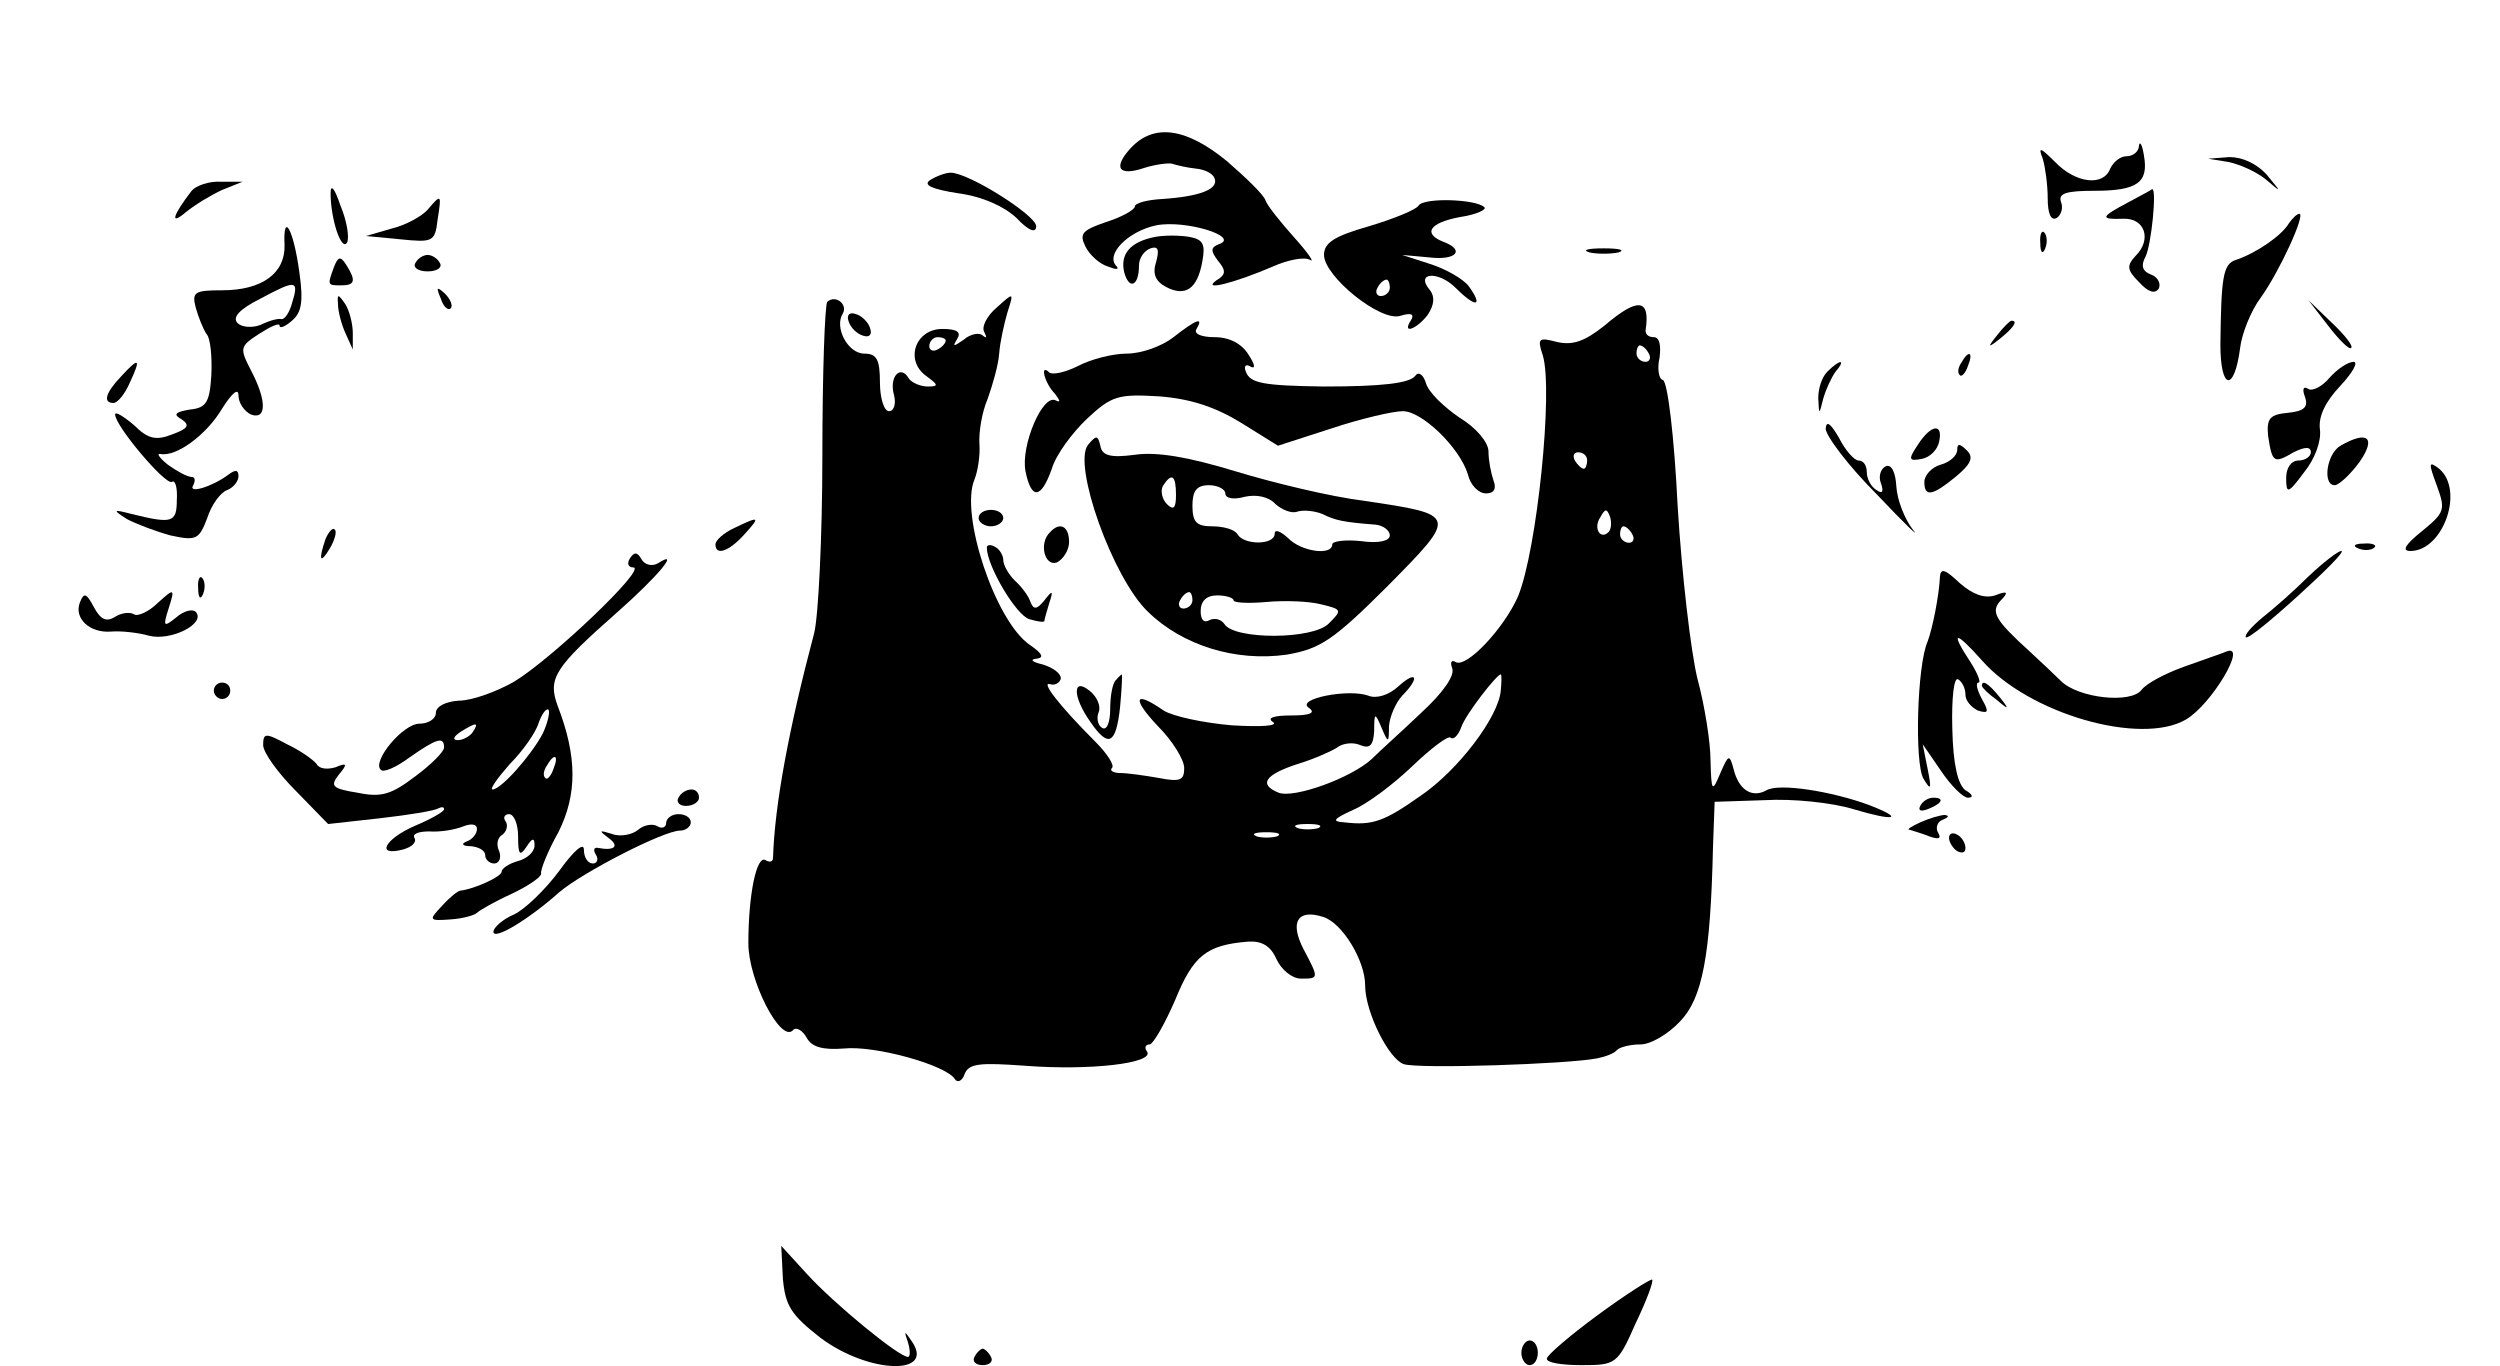
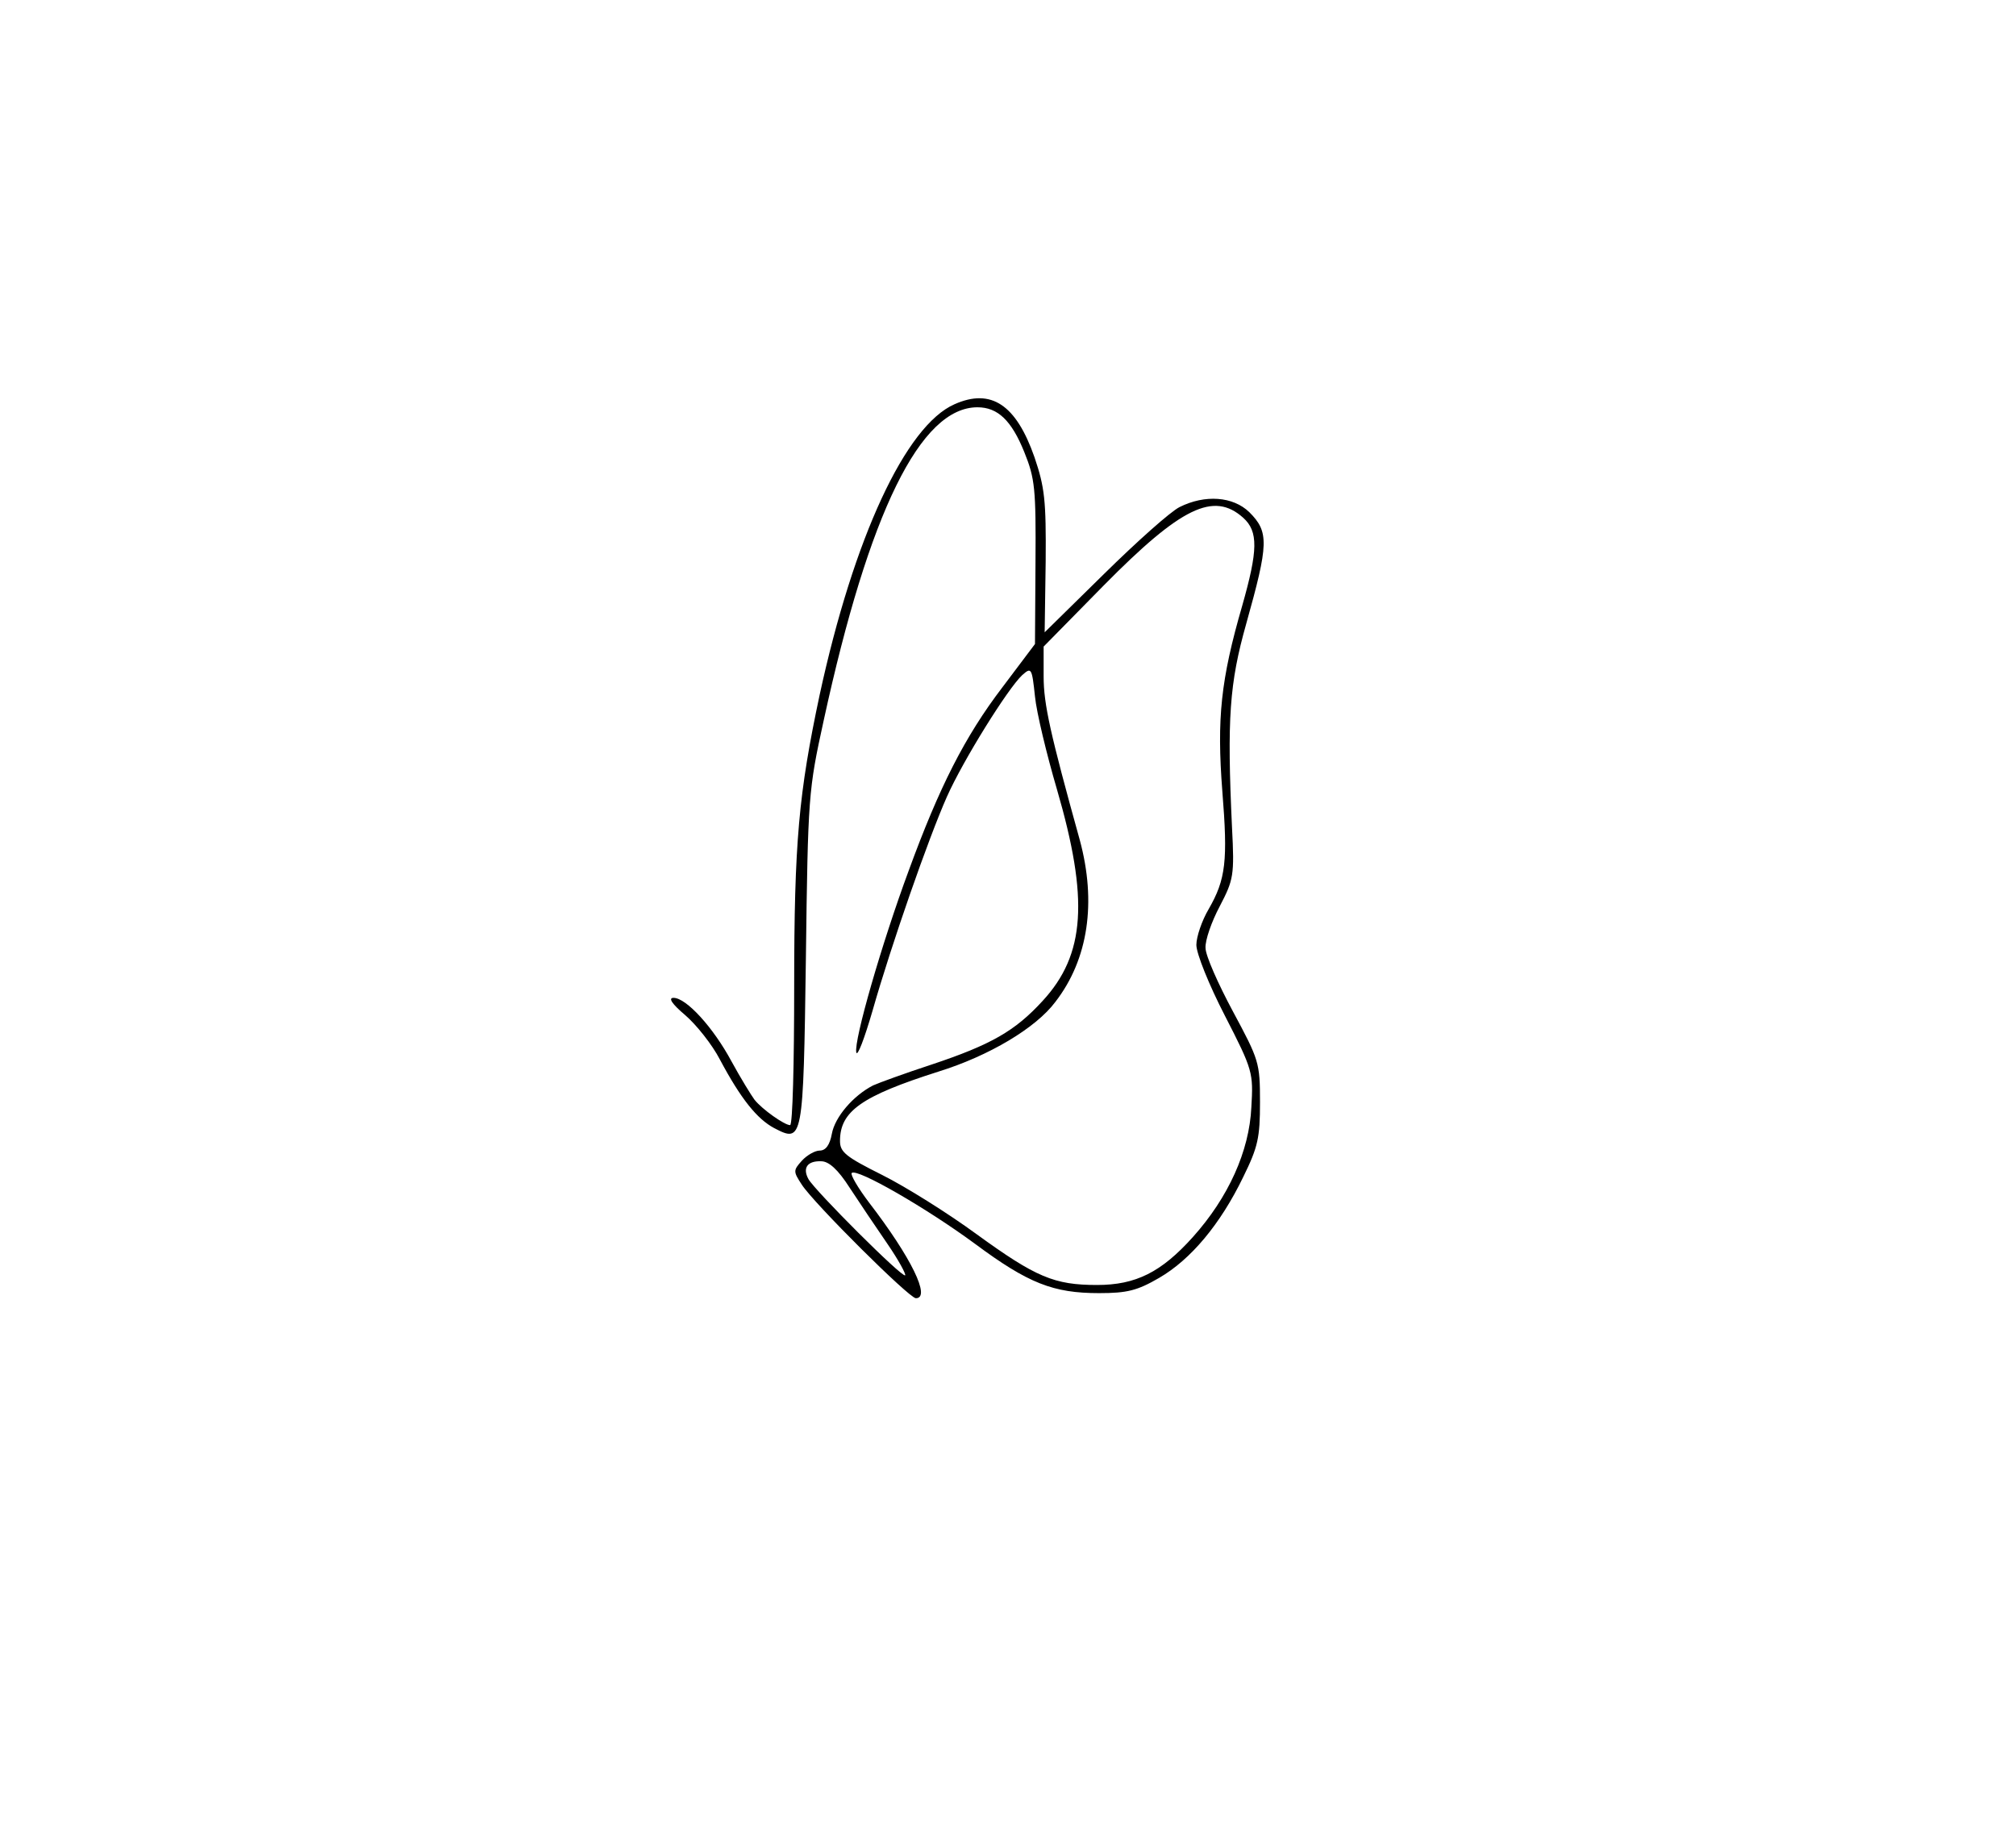
- <svg xmlns="http://www.w3.org/2000/svg" version="1.0" width="304pt" height="166pt" viewBox="0 0 304 166" preserveAspectRatio="xMidYMid meet">
-   <g transform="translate(0,166) scale(0.1,-0.1)" fill="#000000" stroke="none">
-     <path d="M1375 1480 c-22 -24 -15 -35 17 -24 13 4 28 6 33 5 6 -2 19 -5 29 -6 11 -1 21 -6 23 -12 5 -13 -18 -22 -64 -25 -18 -1 -33 -5 -33 -9 0 -4 -16 -13 -35 -19 -29 -10 -33 -14 -25 -30 5 -10 17 -21 27 -24 10 -4 14 -4 11 0 -15 14 14 43 48 50 36 7 103 -14 76 -23 -10 -4 -10 -8 -1 -20 10 -12 10 -17 -2 -24 -19 -14 25 -2 69 17 18 8 38 12 45 8 6 -4 -2 8 -19 27 -17 19 -33 39 -35 45 -2 7 -24 28 -47 48 -50 41 -89 46 -117 16z" />
-     <path d="M2601 1483 c0 -7 -7 -13 -15 -13 -8 0 -16 -7 -20 -15 -8 -22 -42 -18 -67 8 -18 18 -21 19 -15 4 3 -10 6 -32 6 -48 0 -19 4 -28 11 -24 6 4 8 13 5 20 -3 10 7 13 41 13 52 0 66 10 60 43 -2 13 -5 18 -6 12z" />
-     <path d="M2710 1463 c14 -3 34 -12 45 -21 20 -17 20 -17 1 6 -12 13 -29 21 -45 21 l-26 -2 25 -4z" />
-     <path d="M1131 1441 c-9 -6 2 -11 34 -16 30 -4 56 -16 71 -30 15 -16 24 -19 24 -10 0 13 -82 65 -104 65 -6 0 -17 -4 -25 -9z" />
-     <path d="M233 1428 c-23 -30 -27 -43 -7 -26 11 9 31 21 44 27 l25 10 -26 0 c-15 1 -31 -5 -36 -11z" />
-     <path d="M402 1425 c0 -31 13 -71 20 -60 3 6 0 26 -8 45 -7 21 -12 27 -12 15z" />
-     <path d="M2588 1414 c-34 -18 -35 -21 -6 -20 26 1 35 -25 15 -45 -11 -12 -11 -17 4 -32 11 -12 19 -15 24 -8 3 6 -1 14 -9 17 -11 4 -13 11 -7 22 7 14 14 83 8 82 -1 -1 -14 -8 -29 -16z" />
-     <path d="M520 1405 c-7 -8 -27 -19 -44 -23 l-31 -9 42 -4 c39 -4 42 -3 45 23 5 32 5 33 -12 13z" />
-     <path d="M1725 1410 c-3 -5 -30 -16 -60 -25 -42 -12 -55 -20 -55 -35 0 -26 69 -82 93 -74 13 4 17 2 13 -5 -12 -18 6 -12 20 6 8 12 9 22 3 30 -19 22 10 24 31 3 25 -25 34 -23 16 2 -7 9 -28 21 -47 27 l-34 11 33 -3 c33 -4 44 9 17 19 -25 10 -17 23 20 30 20 3 33 9 30 12 -10 10 -74 12 -80 2z m-35 -100 c0 -5 -5 -10 -11 -10 -5 0 -7 5 -4 10 3 6 8 10 11 10 2 0 4 -4 4 -10z" />
-     <path d="M2783 1388 c-9 -15 -40 -36 -64 -44 -16 -5 -18 -21 -19 -103 0 -56 17 -58 24 -4 2 17 13 45 25 61 23 32 55 102 47 102 -3 0 -9 -6 -13 -12z" />
-     <path d="M346 1362 c1 -34 -27 -55 -76 -55 -33 0 -37 -2 -32 -21 3 -11 9 -26 13 -32 5 -5 7 -28 6 -50 -2 -33 -6 -40 -26 -42 -18 -3 -21 -6 -10 -12 10 -7 8 -11 -11 -18 -20 -8 -30 -6 -47 11 -13 11 -23 17 -23 13 0 -14 61 -86 69 -82 4 3 7 -7 6 -22 0 -28 -6 -29 -55 -17 -23 6 -23 5 -6 -6 11 -6 35 -15 53 -20 32 -7 35 -5 45 21 5 16 16 31 24 34 8 3 14 11 14 17 0 8 -4 8 -12 2 -20 -15 -50 -24 -43 -13 3 6 2 10 -2 10 -5 0 -18 7 -29 15 -10 8 -14 14 -9 13 19 -4 56 23 75 55 12 19 20 26 20 16 0 -9 7 -19 15 -23 19 -7 20 16 0 54 -14 27 -13 29 10 44 14 9 25 14 25 10 0 -4 7 -1 15 6 12 10 14 24 9 59 -7 52 -20 75 -18 33z m9 -71 c-3 -11 -9 -20 -13 -19 -4 1 -15 -2 -25 -7 -10 -4 -23 -3 -28 2 -7 7 2 17 28 30 43 23 47 23 38 -6z" />
-     <path d="M1405 1372 c-31 -6 -43 -21 -38 -43 6 -22 18 -17 18 8 0 9 6 18 14 21 9 3 11 -1 7 -16 -5 -15 -1 -24 12 -31 23 -12 38 -3 44 31 4 21 1 27 -16 30 -12 2 -30 2 -41 0z" />
-     <path d="M2481 1364 c0 -11 3 -14 6 -6 3 7 2 16 -1 19 -3 4 -6 -2 -5 -13z" />
-     <path d="M1933 1353 c9 -2 25 -2 35 0 9 3 1 5 -18 5 -19 0 -27 -2 -17 -5z" />
-     <path d="M406 1335 c-8 -22 -8 -22 9 -22 17 0 18 6 6 25 -7 11 -10 10 -15 -3z" />
-     <path d="M505 1340 c-3 -5 3 -10 15 -10 12 0 18 5 15 10 -3 6 -10 10 -15 10 -5 0 -12 -4 -15 -10z" />
-     <path d="M536 1297 c3 -10 9 -15 12 -12 3 3 0 11 -7 18 -10 9 -11 8 -5 -6z" />
-     <path d="M411 1290 c0 -8 4 -24 9 -35 l9 -20 0 20 c0 11 -4 27 -9 35 -9 13 -10 13 -9 0z" />
-     <path d="M1006 1293 c-3 -3 -6 -88 -6 -187 0 -100 -5 -197 -10 -216 -31 -117 -48 -209 -50 -273 0 -5 -4 -6 -9 -3 -11 7 -21 -42 -21 -101 0 -45 39 -121 54 -106 4 5 12 0 17 -9 6 -11 19 -15 45 -13 38 4 124 -20 135 -37 3 -5 9 -3 12 6 5 13 19 14 74 10 78 -6 156 3 148 17 -4 5 -2 9 3 9 4 0 18 24 31 54 22 54 38 67 89 71 16 1 27 -5 34 -21 6 -13 19 -24 30 -24 22 0 22 0 3 36 -17 33 -7 49 24 39 23 -7 51 -53 51 -83 0 -33 29 -90 47 -96 18 -6 199 0 235 7 10 2 21 6 24 10 4 4 17 7 29 7 12 0 33 12 48 28 27 28 37 79 40 212 l2 55 61 2 c34 2 82 -3 108 -11 50 -15 63 -12 19 5 -46 17 -110 27 -125 18 -18 -10 -34 1 -40 26 -5 18 -6 18 -16 -5 -10 -24 -11 -23 -12 15 0 22 -7 67 -16 100 -8 33 -19 127 -24 210 -4 82 -12 151 -18 153 -5 1 -7 14 -4 27 2 15 0 25 -7 25 -6 0 -10 3 -10 8 6 39 -9 41 -50 6 -24 -19 -38 -24 -57 -20 -23 6 -25 5 -18 -16 13 -42 -7 -237 -30 -293 -17 -39 -63 -88 -76 -80 -5 3 -7 0 -4 -8 3 -9 -12 -30 -37 -53 -23 -22 -51 -47 -61 -57 -25 -23 -94 -48 -113 -41 -25 10 -17 22 23 35 20 6 42 16 48 20 6 5 19 7 28 3 12 -5 16 0 17 17 0 23 1 23 9 4 8 -19 9 -19 9 2 1 12 8 28 16 37 22 22 18 32 -5 11 -11 -10 -26 -15 -36 -11 -24 9 -90 -4 -72 -15 8 -6 1 -9 -22 -9 -21 0 -30 -3 -22 -8 7 -5 -16 -6 -50 -4 -35 3 -72 11 -83 18 -36 25 -39 15 -7 -19 18 -18 32 -41 32 -51 0 -15 -5 -17 -31 -12 -17 3 -38 6 -47 6 -8 0 -13 3 -10 6 4 3 -6 18 -20 32 -44 44 -67 74 -55 70 6 -2 12 2 13 7 0 6 -9 13 -22 17 -13 3 -16 6 -8 7 10 1 8 6 -8 17 -42 29 -85 159 -67 201 4 10 7 29 6 43 -1 14 3 39 10 55 6 17 13 41 14 55 1 14 6 36 10 50 8 25 8 25 -13 6 -12 -10 -19 -24 -15 -30 3 -6 3 -8 -2 -4 -4 4 -15 2 -23 -5 -13 -9 -14 -9 -8 1 5 8 0 12 -18 12 -33 0 -46 -38 -20 -57 15 -11 16 -13 2 -13 -9 0 -20 5 -23 10 -10 17 -24 2 -18 -20 3 -11 0 -20 -6 -20 -6 0 -11 16 -11 35 0 28 -4 35 -19 35 -20 0 -37 32 -26 49 6 11 -9 23 -19 14z m144 -47 c0 -3 -4 -8 -10 -11 -5 -3 -10 -1 -10 4 0 6 5 11 10 11 6 0 10 -2 10 -4z m855 -16 c3 -5 1 -10 -4 -10 -6 0 -11 5 -11 10 0 6 2 10 4 10 3 0 8 -4 11 -10z m-75 -130 c0 -5 -2 -10 -4 -10 -3 0 -8 5 -11 10 -3 6 -1 10 4 10 6 0 11 -4 11 -10z m26 -87 c-10 -10 -19 5 -10 18 6 11 8 11 12 0 2 -7 1 -15 -2 -18z m29 -3 c3 -5 1 -10 -4 -10 -6 0 -11 5 -11 10 0 6 2 10 4 10 3 0 8 -4 11 -10z m-160 -189 c-2 -32 -52 -98 -98 -129 -44 -31 -58 -36 -92 -32 -16 1 -14 4 10 15 17 7 49 31 72 53 23 22 44 38 47 35 3 -3 9 2 13 13 5 15 43 64 48 64 1 0 1 -9 0 -19z m-222 -168 c-7 -2 -19 -2 -25 0 -7 3 -2 5 12 5 14 0 19 -2 13 -5z m-50 -10 c-7 -2 -19 -2 -25 0 -7 3 -2 5 12 5 14 0 19 -2 13 -5z" />
-     <path d="M2831 1264 c13 -17 26 -30 28 -27 3 2 -8 16 -24 31 l-28 27 24 -31z" />
-     <path d="M1032 1269 c2 -7 10 -15 17 -17 8 -3 12 1 9 9 -2 7 -10 15 -17 17 -8 3 -12 -1 -9 -9z" />
-     <path d="M1427 1250 c-14 -11 -39 -20 -57 -20 -17 0 -44 -7 -59 -15 -16 -8 -31 -11 -35 -8 -12 12 -6 -13 7 -26 6 -8 7 -11 1 -8 -16 9 -43 -55 -37 -86 7 -35 19 -34 32 3 5 17 25 44 43 61 30 28 38 30 88 27 38 -3 68 -13 99 -32 l45 -28 65 21 c36 12 75 21 87 21 23 0 69 -44 79 -77 3 -13 13 -23 22 -23 10 0 13 6 9 16 -3 9 -6 24 -6 35 0 11 -15 29 -35 41 -19 13 -38 31 -41 42 -3 10 -9 15 -13 9 -7 -9 -40 -13 -111 -13 -74 1 -90 4 -95 18 -3 7 0 10 6 6 6 -3 5 3 -3 15 -8 13 -23 21 -41 21 -16 0 -26 4 -22 10 9 15 0 12 -28 -10z" />
-     <path d="M2429 1253 c-13 -16 -12 -17 4 -4 16 13 21 21 13 21 -2 0 -10 -8 -17 -17z" />
-     <path d="M2385 1219 c-4 -6 -5 -12 -2 -15 2 -3 7 2 10 11 7 17 1 20 -8 4z" />
-     <path d="M147 1202 c-19 -20 -22 -32 -9 -32 5 0 14 11 20 25 14 30 11 31 -11 7z" />
-     <path d="M2222 1208 c-7 -7 -11 -21 -11 -32 1 -21 1 -21 6 -1 3 11 10 26 15 33 13 15 6 16 -10 0z" />
-     <path d="M2833 1201 c-9 -11 -21 -17 -26 -14 -6 4 -8 0 -4 -10 4 -12 -1 -17 -21 -19 -22 -2 -26 -7 -24 -28 5 -33 7 -34 31 -20 14 7 21 7 21 0 0 -5 -7 -10 -15 -10 -9 0 -15 -9 -15 -21 0 -20 2 -20 22 7 13 16 21 38 19 52 -2 16 7 34 25 53 15 16 22 29 16 29 -7 0 -20 -9 -29 -19z" />
-     <path d="M2220 1139 c0 -9 28 -46 63 -81 34 -36 53 -54 43 -42 -10 13 -19 36 -20 52 -1 18 -6 28 -13 25 -6 -3 -9 -12 -6 -20 4 -11 2 -14 -5 -9 -7 4 -12 14 -12 22 0 8 -4 14 -10 14 -5 0 -16 12 -24 28 -10 17 -15 21 -16 11z" />
-     <path d="M2332 1119 c-12 -18 -11 -20 5 -17 10 2 19 11 21 21 5 23 -10 21 -26 -4z" />
-     <path d="M1323 1119 c-19 -24 30 -162 73 -203 42 -41 107 -61 169 -52 40 7 56 17 122 83 86 87 86 87 -28 104 -41 5 -111 22 -157 36 -56 17 -95 24 -122 20 -30 -4 -40 -1 -42 11 -3 13 -5 13 -15 1z m107 -61 c0 -16 -3 -19 -11 -11 -6 6 -8 16 -5 22 11 17 16 13 16 -11z m60 2 c0 -6 10 -8 24 -4 14 3 29 0 37 -9 8 -7 20 -12 27 -9 7 2 20 1 30 -3 16 -8 26 -10 65 -13 9 -1 17 -7 17 -13 0 -7 -14 -10 -35 -7 -19 2 -35 0 -35 -4 0 -14 -38 -9 -54 8 -9 8 -16 11 -16 5 0 -14 -37 -14 -45 -1 -3 6 -17 10 -31 10 -19 0 -24 5 -24 25 0 18 5 25 20 25 11 0 20 -5 20 -10z m-40 -130 c0 -5 -5 -10 -11 -10 -5 0 -7 5 -4 10 3 6 8 10 11 10 2 0 4 -4 4 -10z m50 0 c0 -3 18 -4 40 -2 22 2 52 1 67 -3 25 -6 25 -7 9 -23 -19 -20 -115 -20 -127 -1 -4 6 -12 8 -18 5 -7 -4 -11 0 -11 11 0 12 7 19 20 19 11 0 20 -3 20 -6z" />
-     <path d="M2846 1118 c-17 -10 -22 -48 -7 -48 5 0 19 13 30 28 21 30 10 39 -23 20z" />
-     <path d="M2380 1113 c0 -7 -9 -15 -20 -18 -11 -3 -20 -13 -20 -21 0 -19 10 -17 39 7 18 15 21 23 13 31 -9 9 -12 9 -12 1z" />
-     <path d="M2963 1070 c11 -30 10 -33 -18 -56 -20 -16 -25 -24 -14 -24 40 0 66 74 35 100 -13 10 -13 7 -3 -20z" />
-     <path d="M1190 1030 c0 -5 7 -10 15 -10 8 0 15 5 15 10 0 6 -7 10 -15 10 -8 0 -15 -4 -15 -10z" />
-     <path d="M893 1018 c-13 -6 -23 -15 -23 -20 0 -14 16 -9 35 12 20 22 19 23 -12 8z" />
-     <path d="M396 1005 c-9 -26 -7 -32 5 -12 6 10 9 21 6 23 -2 3 -7 -2 -11 -11z" />
-     <path d="M1277 1013 c-14 -13 -7 -42 8 -37 8 4 15 15 15 25 0 19 -11 25 -23 12z" />
-     <path d="M1200 994 c0 -22 36 -83 52 -87 10 -3 18 -4 18 -2 0 2 3 12 6 22 5 15 4 16 -6 3 -9 -11 -13 -12 -17 -2 -2 7 -11 19 -19 26 -8 8 -14 19 -14 25 0 5 -4 13 -10 16 -5 3 -10 3 -10 -1z" />
-     <path d="M2868 993 c7 -3 16 -2 19 1 4 3 -2 6 -13 5 -11 0 -14 -3 -6 -6z" />
-     <path d="M766 981 c-4 -6 -2 -11 4 -11 18 0 -100 -112 -145 -139 -21 -12 -51 -23 -67 -23 -16 -1 -28 -7 -28 -15 0 -7 -9 -13 -20 -13 -20 0 -58 -46 -47 -56 3 -4 19 3 35 15 33 23 42 26 42 12 0 -5 -16 -21 -35 -35 -29 -22 -41 -26 -70 -20 -31 5 -34 8 -23 22 11 13 10 15 -4 9 -10 -3 -20 -2 -23 4 -4 5 -19 16 -36 24 -26 14 -29 14 -29 -1 0 -9 18 -34 40 -56 l39 -40 63 7 c35 4 66 9 71 12 4 2 7 2 7 -1 0 -3 -16 -12 -35 -20 -37 -16 -49 -38 -15 -29 11 3 17 9 14 14 -3 5 5 8 18 8 13 -1 31 2 41 6 10 4 17 3 17 -3 0 -6 -6 -13 -12 -15 -8 -3 -6 -6 5 -6 9 -1 17 -5 17 -11 0 -5 5 -10 11 -10 6 0 9 7 6 15 -4 8 -2 17 4 20 5 4 7 11 4 16 -4 5 -1 9 4 9 6 0 11 -12 11 -27 0 -22 2 -25 10 -13 7 11 10 12 10 2 0 -8 -9 -16 -20 -19 -11 -3 -20 -9 -20 -13 0 -6 -33 -21 -50 -23 -3 0 -13 -8 -22 -18 -17 -18 -17 -19 10 -17 15 1 29 5 32 8 3 3 22 14 42 23 21 10 37 21 36 25 -1 4 8 27 21 50 23 46 23 92 -1 154 -12 33 -4 46 72 113 51 45 78 78 50 60 -7 -4 -16 -2 -20 5 -5 9 -9 9 -14 1z m-106 -213 c-15 -28 -51 -68 -61 -68 -4 0 6 14 21 31 16 16 32 39 35 50 4 11 9 18 12 16 2 -3 -1 -16 -7 -29z m-85 2 c-3 -5 -12 -10 -18 -10 -7 0 -6 4 3 10 19 12 23 12 15 0z m98 -45 c-3 -9 -8 -14 -10 -11 -3 3 -2 9 2 15 9 16 15 13 8 -4z" />
-     <path d="M2807 959 c-17 -17 -43 -40 -56 -50 -13 -11 -22 -21 -20 -24 3 -2 31 21 64 51 33 30 57 54 52 54 -4 0 -22 -14 -40 -31z" />
-     <path d="M2359 959 c-1 -23 -9 -63 -15 -79 -13 -29 -16 -149 -5 -167 9 -15 10 -13 5 12 l-6 30 22 -32 c12 -18 27 -33 33 -33 7 0 6 4 -3 9 -9 7 -15 30 -16 75 -1 37 2 63 7 60 5 -3 9 -11 9 -19 0 -7 7 -15 15 -19 13 -4 14 -2 5 14 -6 11 -8 20 -4 20 3 0 -1 11 -10 25 -25 38 -19 39 14 2 57 -65 193 -104 248 -72 31 18 75 92 50 83 -7 -3 -31 -11 -53 -19 -22 -8 -45 -20 -51 -28 -13 -17 -77 -10 -98 11 -7 7 -24 23 -37 35 -43 39 -49 49 -36 63 10 10 8 12 -7 6 -13 -4 -27 1 -43 15 -17 16 -23 19 -24 8z" />
-     <path d="M241 944 c0 -11 3 -14 6 -6 3 7 2 16 -1 19 -3 4 -6 -2 -5 -13z" />
-     <path d="M97 927 c-7 -19 12 -37 38 -35 11 1 32 -1 46 -5 27 -7 70 15 57 29 -4 4 -15 1 -24 -7 -15 -12 -16 -11 -9 11 8 25 7 25 -13 7 -11 -11 -25 -17 -29 -14 -5 3 -15 2 -23 -3 -11 -7 -18 -3 -26 12 -9 17 -12 18 -17 5z" />
-     <path d="M1357 833 c-4 -3 -7 -19 -7 -35 0 -16 -4 -27 -10 -23 -5 3 -7 12 -4 19 3 7 -2 19 -11 26 -21 17 -21 -7 1 -38 22 -32 31 -27 36 18 2 22 3 40 2 40 0 0 -4 -3 -7 -7z" />
-     <path d="M260 820 c0 -5 5 -10 10 -10 6 0 10 5 10 10 0 6 -4 10 -10 10 -5 0 -10 -4 -10 -10z" />
-     <path d="M2410 826 c0 -2 8 -10 18 -17 15 -13 16 -12 3 4 -13 16 -21 21 -21 13z" />
-     <path d="M825 690 c-3 -5 1 -10 9 -10 9 0 16 5 16 10 0 6 -4 10 -9 10 -6 0 -13 -4 -16 -10z" />
-     <path d="M2335 680 c-3 -6 1 -7 9 -4 18 7 21 14 7 14 -6 0 -13 -4 -16 -10z" />
-     <path d="M810 659 c0 -5 -5 -7 -10 -4 -6 4 -17 2 -24 -4 -7 -6 -22 -9 -32 -5 -16 5 -16 4 -4 -5 14 -10 7 -16 -13 -12 -5 1 -6 -3 -2 -9 3 -5 1 -10 -4 -10 -6 0 -11 7 -11 17 0 9 -12 -1 -30 -26 -17 -23 -42 -47 -55 -53 -14 -6 -25 -16 -25 -21 0 -11 43 15 80 48 28 24 127 75 147 75 7 0 13 5 13 10 0 6 -7 10 -15 10 -8 0 -15 -5 -15 -11z" />
-     <path d="M2335 660 c-11 -5 -17 -9 -13 -9 3 -1 14 -4 24 -8 11 -4 15 -3 11 4 -4 6 -1 14 5 16 7 3 9 5 3 6 -5 0 -19 -4 -30 -9z" />
-     <path d="M2370 641 c0 -5 5 -13 10 -16 6 -3 10 -2 10 4 0 5 -4 13 -10 16 -5 3 -10 2 -10 -4z" />
-     <path d="M952 105 c3 -33 10 -44 46 -72 59 -44 141 -46 110 -3 -8 12 -9 12 -4 -2 3 -10 3 -18 0 -18 -11 0 -89 64 -122 100 l-32 35 2 -40z" />
-     <path d="M1943 61 c-34 -25 -62 -49 -62 -53 -1 -5 18 -8 42 -8 42 0 44 1 66 51 13 27 22 51 20 53 -2 1 -32 -18 -66 -43z" />
-     <path d="M1850 15 c0 -8 5 -15 10 -15 6 0 10 7 10 15 0 8 -4 15 -10 15 -5 0 -10 -7 -10 -15z" />
-     <path d="M1185 10 c-3 -5 1 -10 10 -10 9 0 13 5 10 10 -3 6 -8 10 -10 10 -2 0 -7 -4 -10 -10z" />
+ <svg xmlns="http://www.w3.org/2000/svg" version="1.0" width="396pt" height="360pt" viewBox="0 0 396 360" preserveAspectRatio="xMidYMid meet">
+   <g transform="translate(0,360) scale(0.1,-0.1)" fill="#000000" stroke="none">
+     <path d="M1875 2806 c-96 -42 -198 -262 -265 -571 -41 -193 -50 -289 -50 -572 0 -150 -3 -273 -8 -273 -11 0 -55 31 -70 50 -6 8 -27 42 -45 75 -36 67 -89 125 -114 125 -11 0 -3 -12 23 -34 22 -19 53 -58 68 -87 41 -77 73 -117 107 -135 56 -29 57 -26 62 334 4 319 5 330 35 467 89 409 190 615 302 615 40 0 67 -26 92 -88 21 -52 23 -72 22 -217 l-1 -160 -64 -85 c-74 -97 -124 -196 -184 -360 -53 -143 -108 -334 -103 -357 2 -10 16 27 32 82 37 130 110 339 146 420 32 72 120 213 148 239 18 16 19 14 25 -42 3 -31 23 -114 43 -182 63 -216 56 -325 -28 -416 -54 -59 -101 -86 -218 -125 -52 -17 -104 -36 -115 -41 -39 -20 -75 -62 -81 -95 -4 -22 -12 -33 -24 -33 -9 0 -25 -9 -35 -20 -17 -19 -17 -21 0 -47 24 -37 211 -223 224 -223 30 0 -9 80 -92 188 -22 29 -37 55 -34 58 10 10 147 -69 242 -139 105 -78 154 -97 244 -97 55 0 75 5 118 30 62 36 120 105 165 198 29 59 33 77 33 147 0 78 -2 83 -53 178 -29 54 -54 110 -54 125 -1 15 12 52 28 82 27 52 29 60 24 155 -10 214 -5 283 28 400 44 157 45 180 6 219 -32 31 -87 35 -137 10 -18 -9 -84 -68 -148 -131 l-117 -115 2 139 c1 121 -2 146 -22 205 -36 103 -85 136 -157 104z m567 -223 c30 -27 29 -64 -2 -173 -42 -145 -50 -221 -39 -364 11 -137 7 -173 -27 -232 -13 -22 -24 -54 -24 -70 0 -17 25 -79 56 -139 55 -107 56 -112 52 -180 -4 -86 -45 -177 -115 -255 -62 -69 -112 -94 -188 -94 -84 0 -120 15 -237 100 -56 41 -139 93 -185 116 -72 36 -83 45 -83 67 0 58 42 88 193 136 100 31 192 86 230 137 65 84 81 196 48 318 -58 209 -71 267 -71 321 l0 59 118 120 c152 154 216 185 274 133z m-773 -1316 c19 -29 52 -78 74 -110 22 -32 37 -60 35 -62 -5 -6 -177 166 -190 189 -12 22 -2 36 25 35 15 0 33 -16 56 -52z" />
  </g>
</svg>
